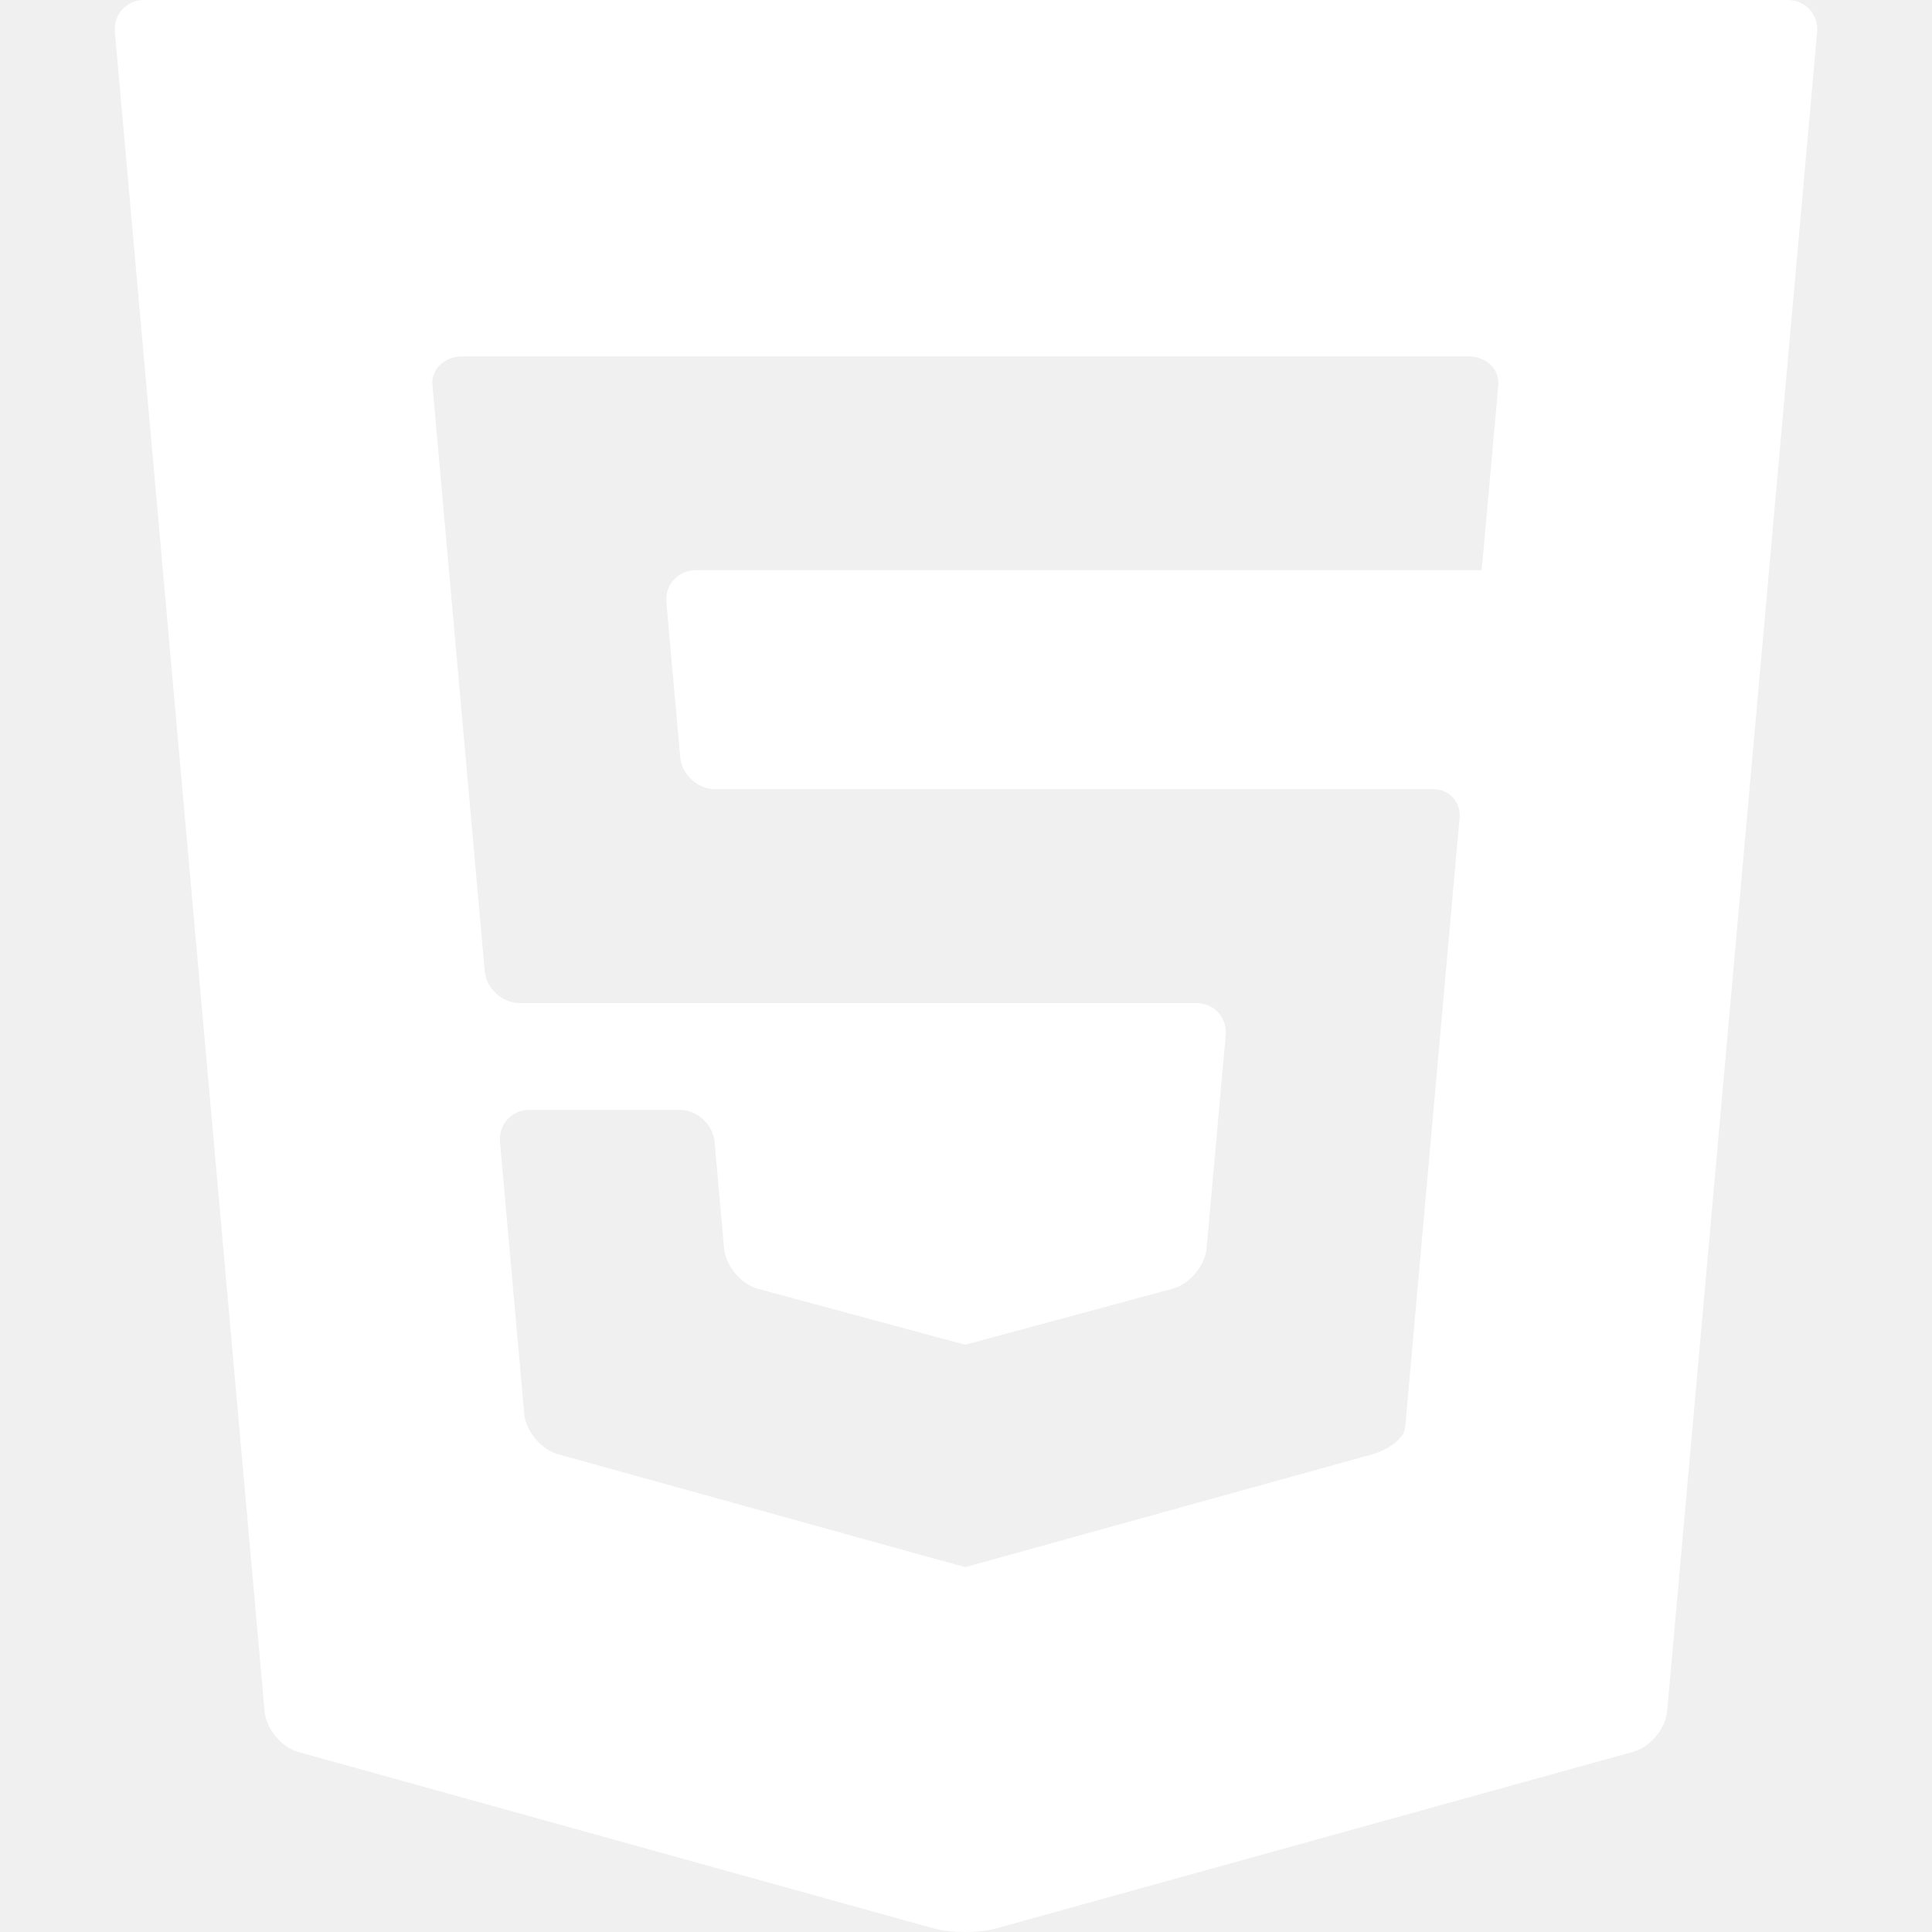
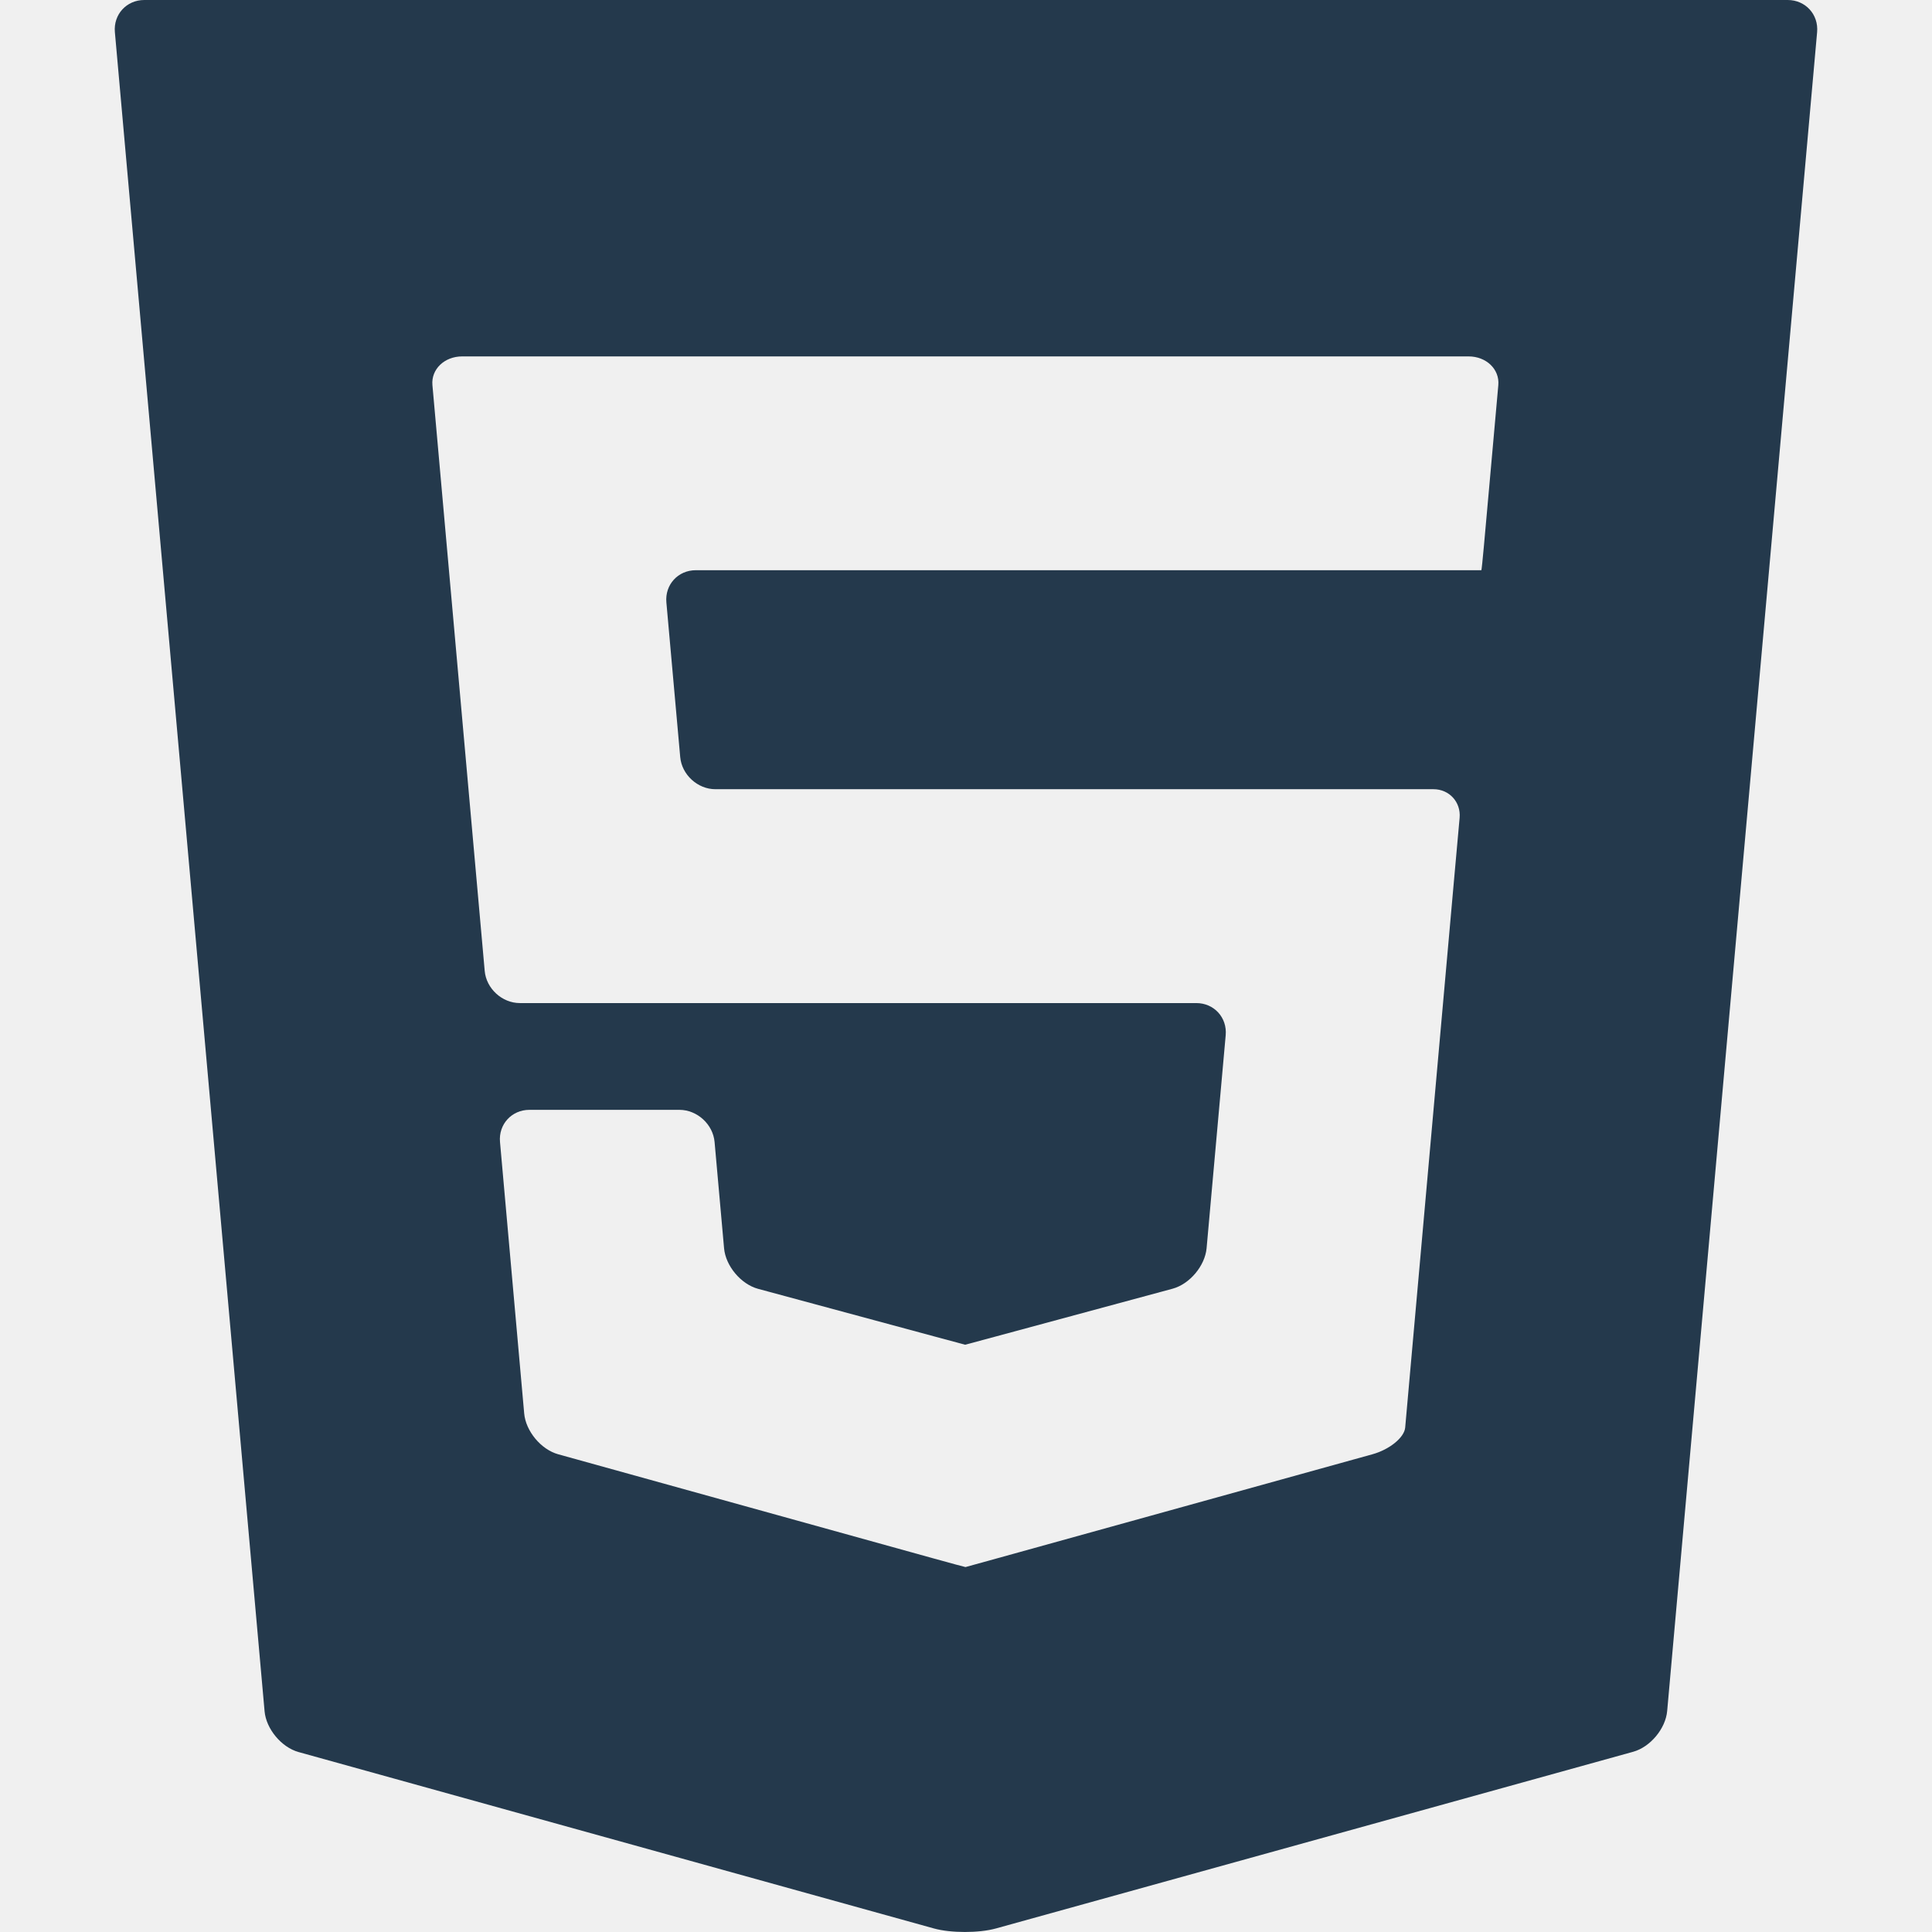
- <svg xmlns="http://www.w3.org/2000/svg" fill="#fff" version="1.1" id="Layer_1" x="0px" y="0px" viewBox="0 0 299.215 299.215" style="enable-background:new 0 0 299.215 299.215;" xml:space="preserve">
+ <svg xmlns="http://www.w3.org/2000/svg" fill="#24394C" version="1.1" id="Layer_1" x="0px" y="0px" viewBox="0 0 299.215 299.215" style="enable-background:new 0 0 299.215 299.215;" xml:space="preserve">
  <g id="XMLID_106_">
    <path id="XMLID_107_" d="M22.347,0c-2.75,0-4.799,2.241-4.555,4.98l23.184,260.047c0.244,2.739,2.611,5.582,5.262,6.318   l98.381,27.316c2.65,0.736,6.986,0.736,9.637,0.002l98.68-27.361c2.65-0.735,5.02-3.578,5.264-6.316L281.422,4.98   c0.246-2.739-1.805-4.98-4.555-4.98H22.347z M232.049,59.641c-0.219,2.443-0.598,6.684-0.842,9.423l-0.611,6.823   c-0.246,2.738-0.596,6.654-0.781,8.701c-0.184,2.048-0.359,3.723-0.391,3.723c-0.031,0-2.307,0-5.057,0h-69.76   c-2.75,0-5.023,0-5.053,0s-2.305,0-5.055,0h-36.74c-2.75,0-4.799,2.241-4.555,4.98l2.143,23.955c0.244,2.738,2.695,4.98,5.445,4.98   H144.5c2.75,0,5.025,0,5.055,0s2.303,0,5.053,0h57.939c2.75,0,7.006,0,9.457,0c2.449,0,4.273,1.999,4.051,4.442   c-0.223,2.443-0.604,6.685-0.848,9.423l-6.891,77.228c-0.246,2.739-0.557,6.238-0.691,7.776c-0.137,1.537-2.416,3.396-5.066,4.131   l-58.133,16.119c-2.65,0.734-4.852,1.342-4.893,1.351c-0.041,0.009-2.242-0.586-4.893-1.321l-58.195-16.148   c-2.65-0.735-5.018-3.578-5.262-6.317l-3.746-42.045c-0.244-2.739,1.807-4.98,4.557-4.98h5.311c2.75,0,7.25,0,10,0h7.92   c2.75,0,5.199,2.241,5.445,4.98l1.469,16.459c0.244,2.739,2.615,5.566,5.271,6.283l27.221,7.351   c2.654,0.717,4.836,1.304,4.848,1.304s2.193-0.588,4.848-1.305l27.27-7.369c2.654-0.717,5.027-3.545,5.273-6.283l2.957-32.976   c0.246-2.739-1.803-4.98-4.553-4.98h-30.666c-2.75,0-5.023,0-5.053,0s-2.305,0-5.055,0H80.511c-2.75,0-5.199-2.242-5.443-4.98   l-7.256-81.306c-0.244-2.739-0.623-6.979-0.842-9.423c-0.217-2.443,1.854-4.442,4.604-4.442H144.5c2.75,0,5.025,0,5.055,0   s2.303,0,5.053,0h72.838C230.195,55.198,232.267,57.197,232.049,59.641z" />
  </g>
  <g>
</g>
  <g>
</g>
  <g>
</g>
  <g>
</g>
  <g>
</g>
  <g>
</g>
  <g>
</g>
  <g>
</g>
  <g>
</g>
  <g>
</g>
  <g>
</g>
  <g>
</g>
  <g>
</g>
  <g>
</g>
  <g>
</g>
</svg>
